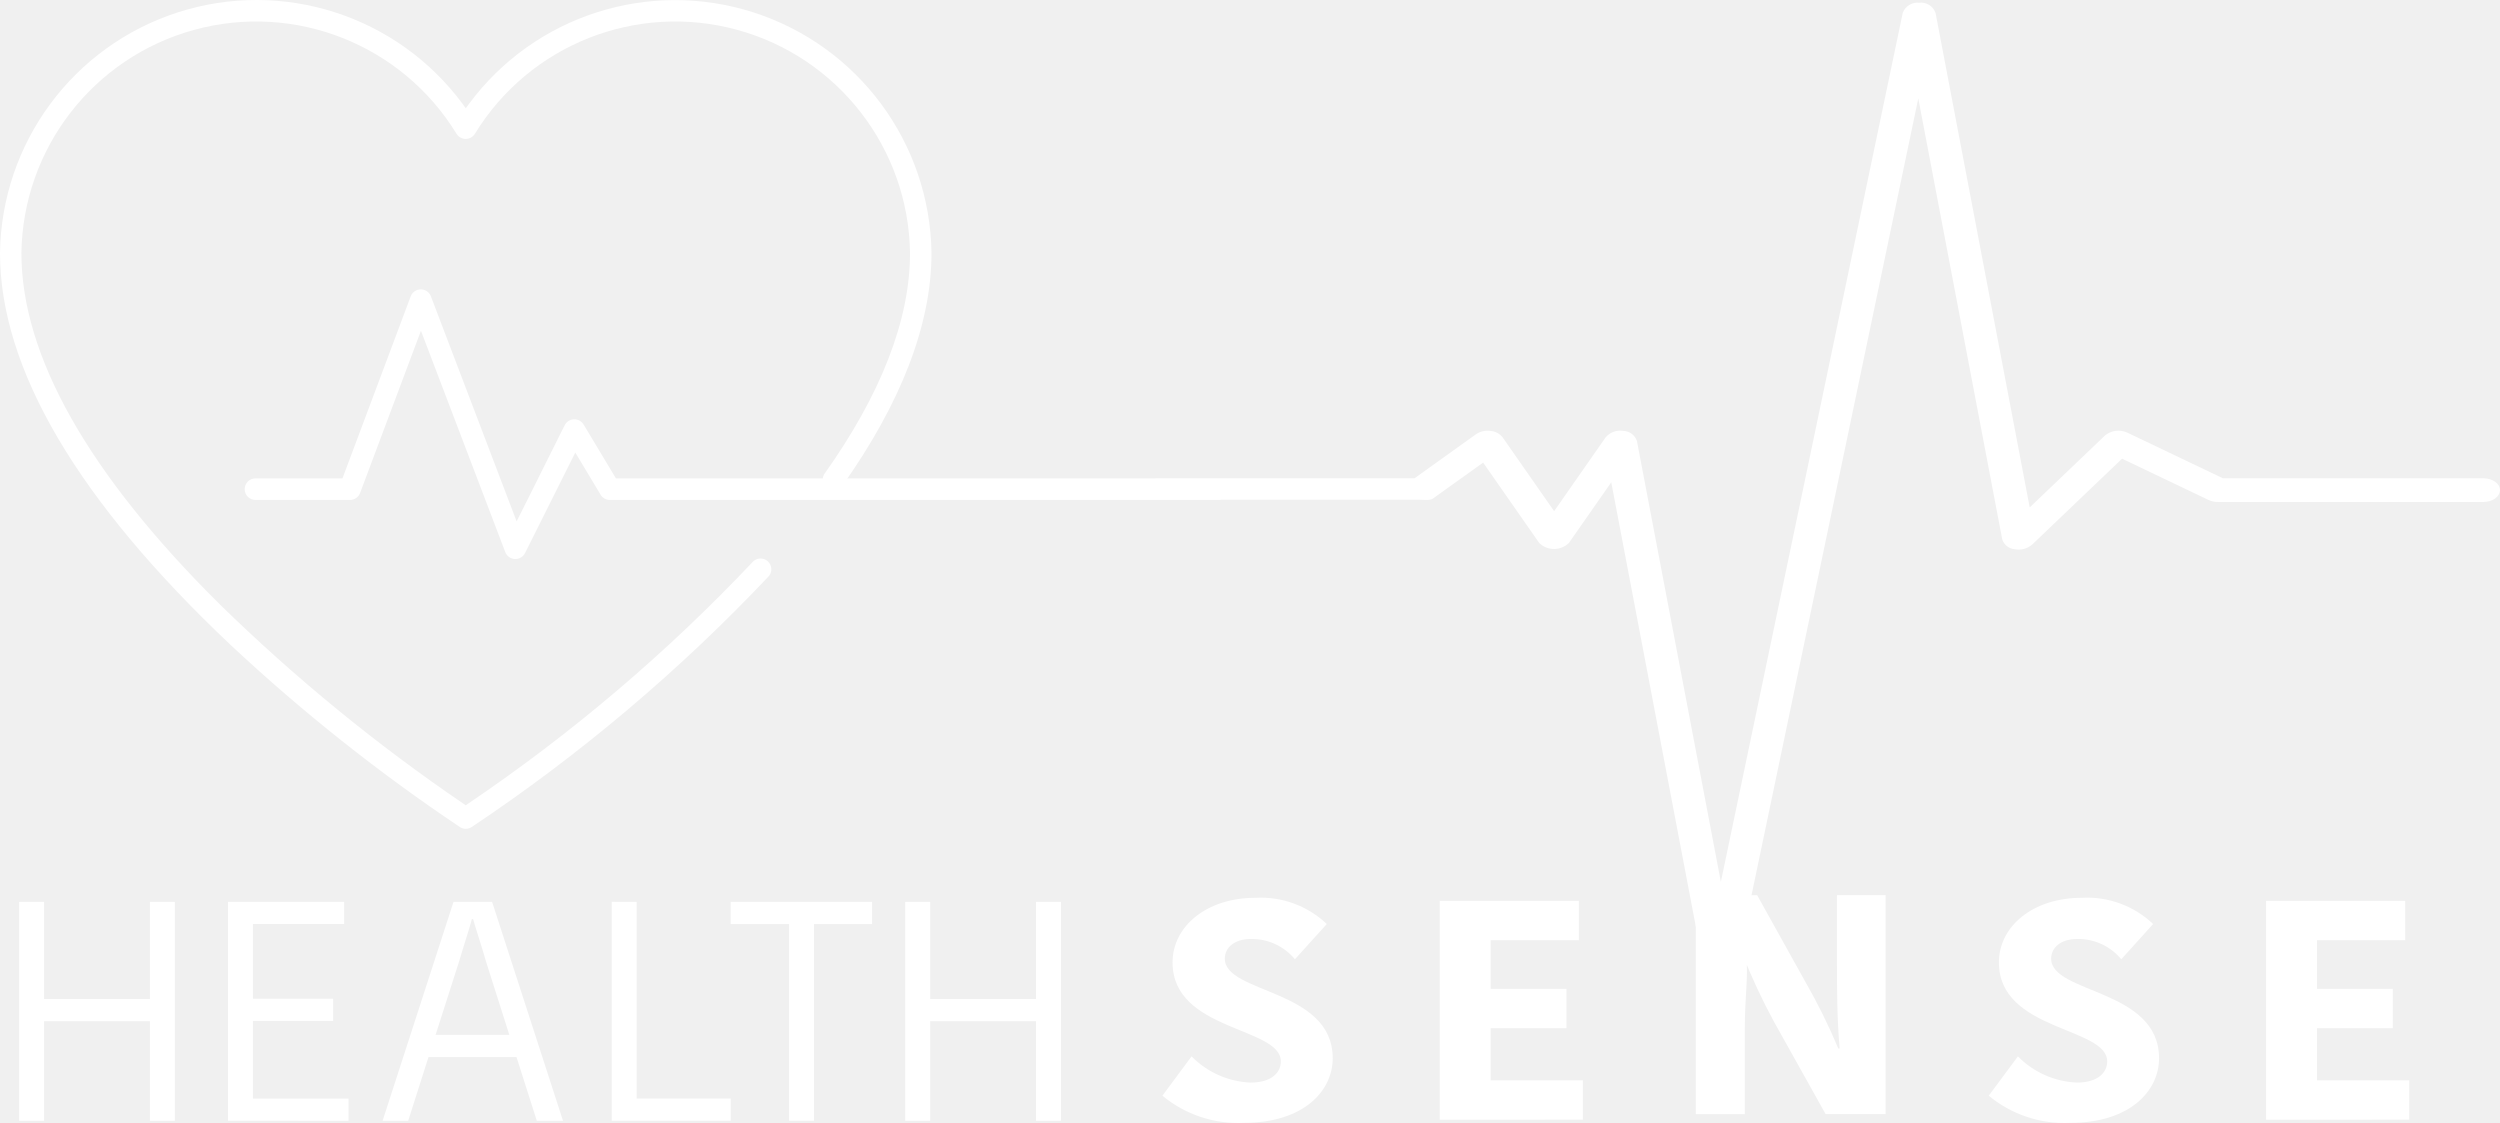
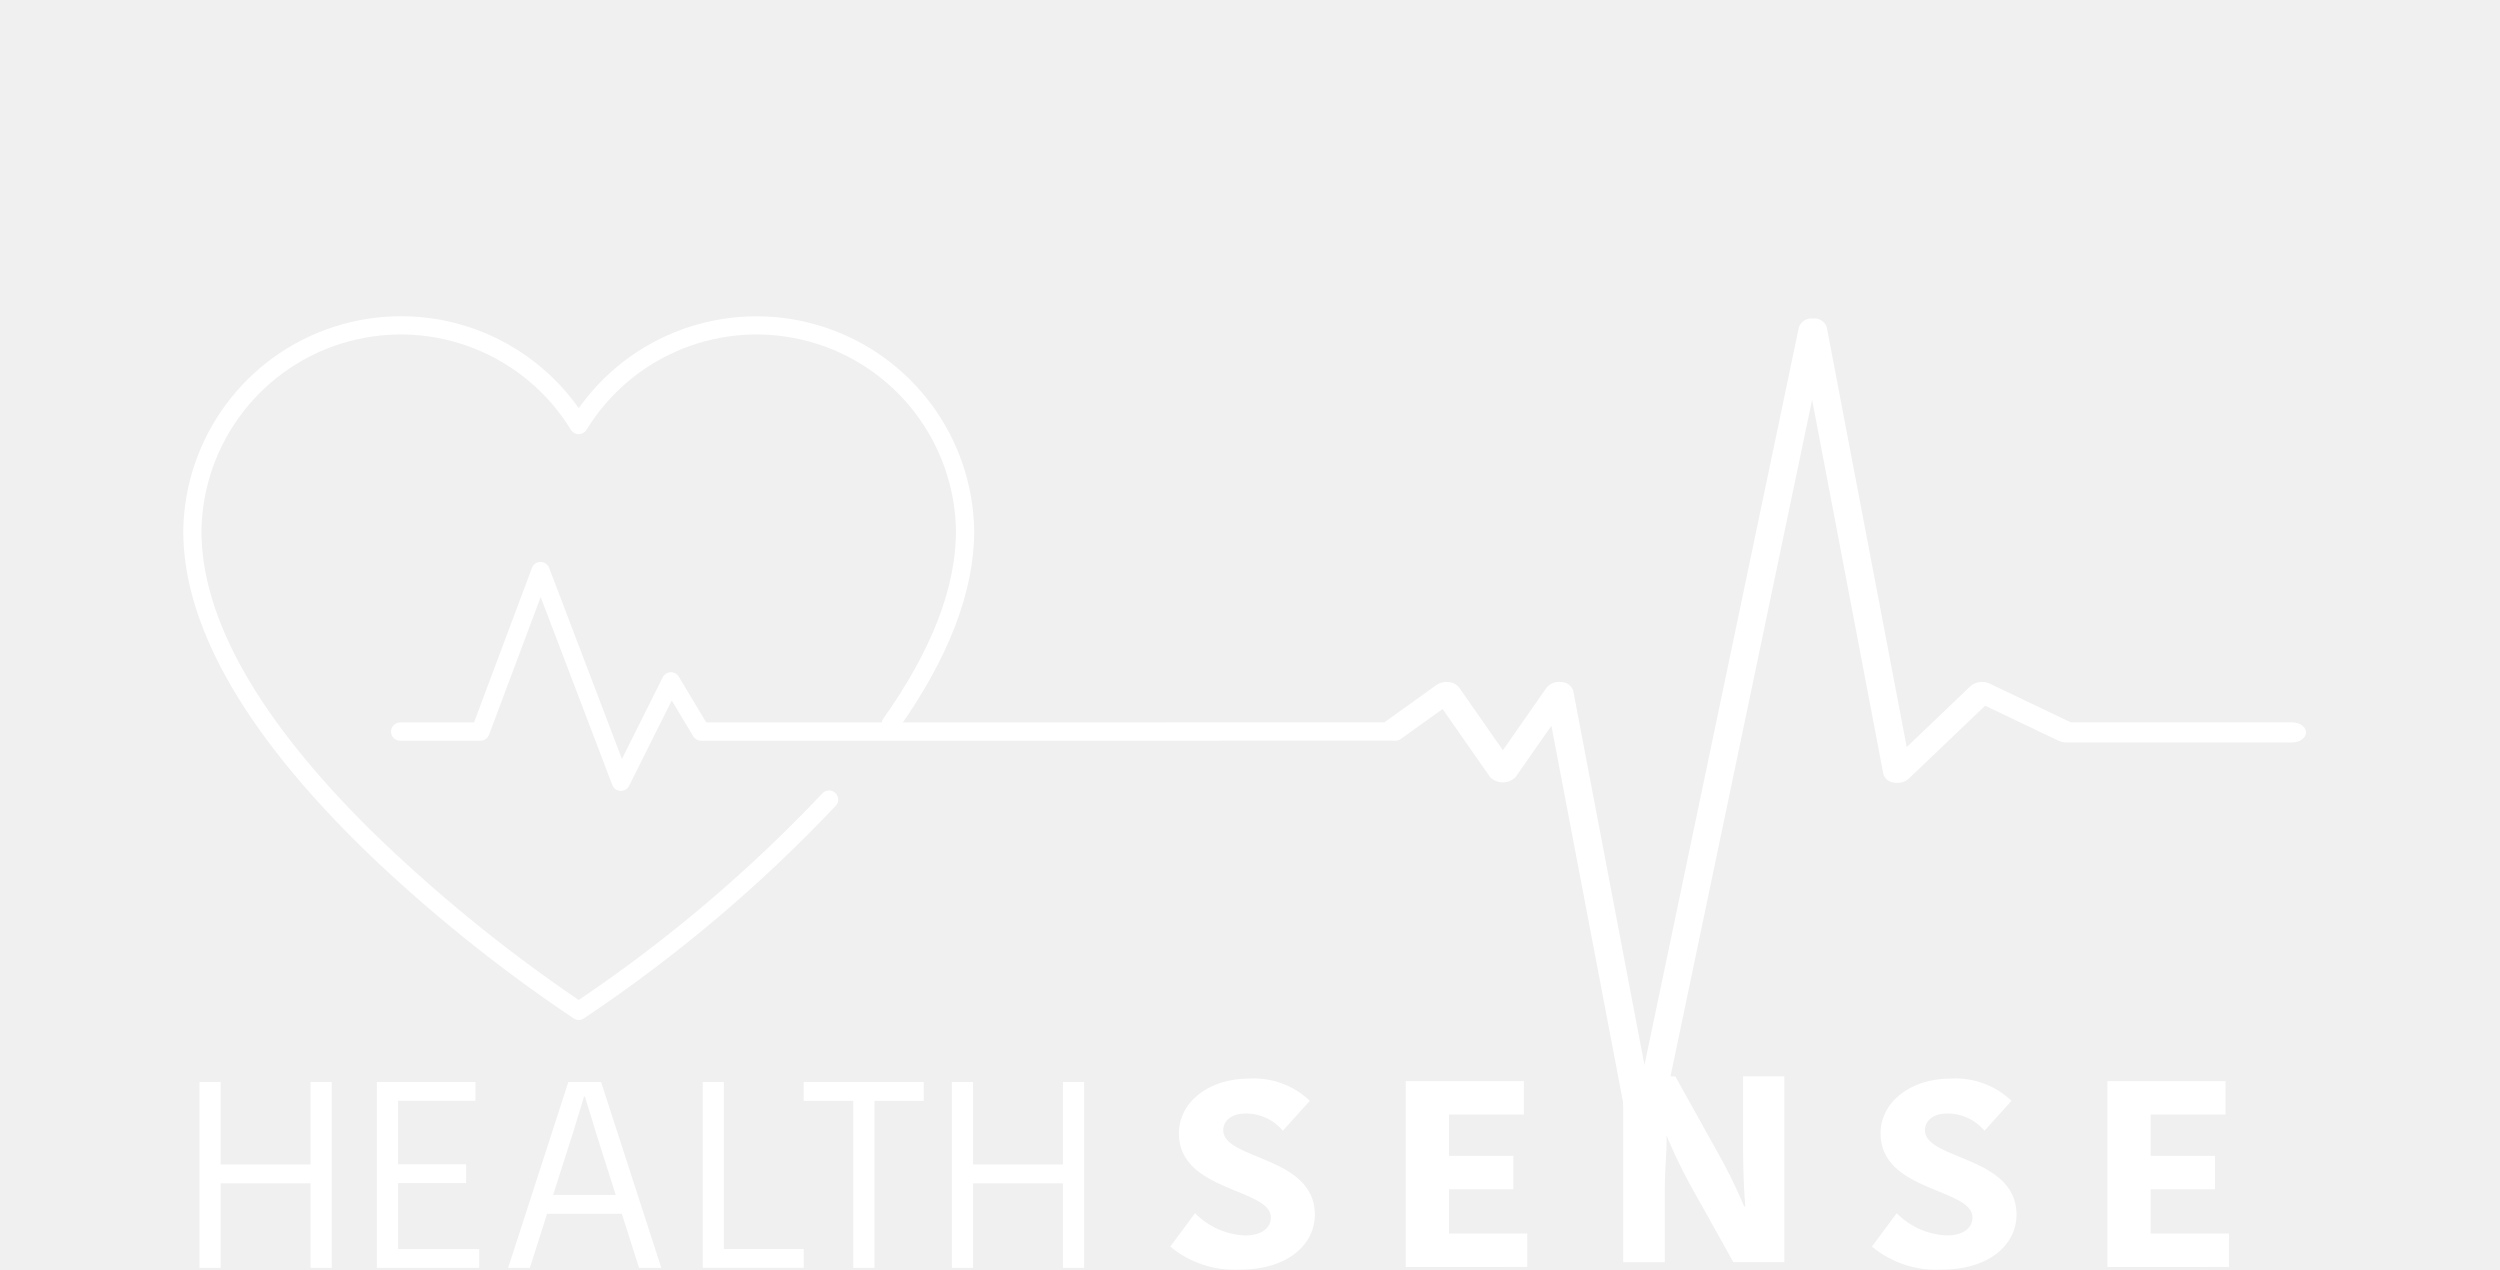
- <svg xmlns="http://www.w3.org/2000/svg" width="162.182" height="72.843" viewBox="0 0 162.182 72.843">
-   <g id="Health" transform="translate(-288.862 -388.387)">
-     <g id="Group_2670" data-name="Group 2670" transform="translate(288.862 388.387)">
-       <g id="Group_2668" data-name="Group 2668" transform="translate(75.414 58.079)">
-         <path id="Path_232" data-name="Path 232" d="M504.607,558.6c0-2.248-7.025-1.944-7.025-6.42,0-2.349,2.218-4.192,5.372-4.192a6.21,6.21,0,0,1,4.633,1.7l-2.066,2.288a3.626,3.626,0,0,0-2.849-1.317c-1.087,0-1.7.567-1.7,1.276,0,2.288,7,1.944,7,6.461,0,2.126-1.892,4.192-5.764,4.192a7.693,7.693,0,0,1-5.285-1.762l1.892-2.551a5.693,5.693,0,0,0,3.828,1.7C503.976,559.975,504.607,559.347,504.607,558.6Z" transform="translate(-496.929 -547.824)" fill="#fff" />
-         <path id="Path_233" data-name="Path 233" d="M546.214,562.738v-14.2h9.026v2.552h-5.72v3.159h4.915V556.8H549.52v3.382H555.5v2.552Z" transform="translate(-528.229 -548.176)" fill="#fff" />
-         <path id="Path_234" data-name="Path 234" d="M595.011,551.448c.152,1.418-.092,2.472-.092,4.923v5.367h-3.176v-14.2h3.98l3.11,5.589a38.869,38.869,0,0,1,2.153,4.354h.087c-.174-1.984-.174-3.949-.174-5.448v-4.5h3.154v14.2h-3.893l-3.35-5.995a39.116,39.116,0,0,1-2.023-4.334Z" transform="translate(-557.144 -547.541)" fill="#fff" />
-         <path id="Path_235" data-name="Path 235" d="M651.507,558.6c0-2.248-7.025-1.944-7.025-6.42,0-2.349,2.218-4.192,5.372-4.192a6.209,6.209,0,0,1,4.633,1.7l-2.066,2.288a3.624,3.624,0,0,0-2.849-1.317c-1.087,0-1.7.567-1.7,1.276,0,2.288,7,1.944,7,6.461,0,2.126-1.892,4.192-5.764,4.192a7.694,7.694,0,0,1-5.285-1.762l1.893-2.551a5.692,5.692,0,0,0,3.828,1.7C650.876,559.975,651.507,559.347,651.507,558.6Z" transform="translate(-590.222 -547.824)" fill="#fff" />
-         <path id="Path_236" data-name="Path 236" d="M693.114,562.738v-14.2h9.026v2.552h-5.72v3.159h4.916V556.8H696.42v3.382H702.4v2.552Z" transform="translate(-621.522 -548.176)" fill="#fff" />
+ <svg xmlns="http://www.w3.org/2000/svg" width="191" height="97" viewBox="0 0 191 97">
+   <defs>
+     <clipPath id="clip-path">
+       <rect id="Rectangle_70" data-name="Rectangle 70" width="191" height="97" transform="translate(4991 10312)" fill="red" opacity="0.748" />
+     </clipPath>
+   </defs>
+   <g id="Mask_Group_8" data-name="Mask Group 8" transform="translate(-4991 -10312)" clip-path="url(#clip-path)">
+     <g id="Health" transform="translate(4716.138 9947.771)">
+       <g id="Group_2670" data-name="Group 2670" transform="translate(288.862 388.387)">
+         <g id="Group_2668" data-name="Group 2668" transform="translate(75.414 58.079)">
+           <path id="Path_232" data-name="Path 232" d="M504.607,558.6c0-2.248-7.025-1.944-7.025-6.42,0-2.349,2.218-4.192,5.372-4.192a6.21,6.21,0,0,1,4.633,1.7l-2.066,2.288a3.626,3.626,0,0,0-2.849-1.317c-1.087,0-1.7.567-1.7,1.276,0,2.288,7,1.944,7,6.461,0,2.126-1.892,4.192-5.764,4.192a7.693,7.693,0,0,1-5.285-1.762l1.892-2.551a5.693,5.693,0,0,0,3.828,1.7C503.976,559.975,504.607,559.347,504.607,558.6Z" transform="translate(-496.929 -547.824)" fill="#fff" />
+           <path id="Path_233" data-name="Path 233" d="M546.214,562.738v-14.2h9.026v2.552h-5.72v3.159h4.915V556.8H549.52v3.382H555.5v2.552Z" transform="translate(-528.229 -548.176)" fill="#fff" />
+           <path id="Path_234" data-name="Path 234" d="M595.011,551.448c.152,1.418-.092,2.472-.092,4.923v5.367h-3.176v-14.2h3.98l3.11,5.589a38.869,38.869,0,0,1,2.153,4.354h.087c-.174-1.984-.174-3.949-.174-5.448v-4.5h3.154v14.2h-3.893l-3.35-5.995a39.116,39.116,0,0,1-2.023-4.334Z" transform="translate(-557.144 -547.541)" fill="#fff" />
+           <path id="Path_235" data-name="Path 235" d="M651.507,558.6c0-2.248-7.025-1.944-7.025-6.42,0-2.349,2.218-4.192,5.372-4.192a6.209,6.209,0,0,1,4.633,1.7l-2.066,2.288a3.624,3.624,0,0,0-2.849-1.317c-1.087,0-1.7.567-1.7,1.276,0,2.288,7,1.944,7,6.461,0,2.126-1.892,4.192-5.764,4.192a7.694,7.694,0,0,1-5.285-1.762l1.893-2.551a5.692,5.692,0,0,0,3.828,1.7C650.876,559.975,651.507,559.347,651.507,558.6Z" transform="translate(-590.222 -547.824)" fill="#fff" />
+           <path id="Path_236" data-name="Path 236" d="M693.114,562.738v-14.2h9.026v2.552h-5.72v3.159h4.916V556.8H696.42v3.382H702.4v2.552Z" transform="translate(-621.522 -548.176)" fill="#fff" />
+         </g>
+         <path id="Path_237" data-name="Path 237" d="M303.777,548.717v14.2h-1.62v-6.46h-6.866v6.46h-1.62v-14.2h1.62v6.3h6.866v-6.3Z" transform="translate(-292.431 -490.209)" fill="#fff" />
+         <path id="Path_238" data-name="Path 238" d="M330.8,562.914v-14.2h7.533v1.438H332.42V555h5.2v1.438h-5.2v5.042h6.2v1.438Z" transform="translate(-316.01 -490.209)" fill="#fff" />
+         <path id="Path_239" data-name="Path 239" d="M365.383,548.717l4.6,14.2h-1.7l-1.316-4.131h-5.711l-1.316,4.131h-1.661l4.6-14.2Zm-3.666,8.627H366.5l-1.519-4.779c-.1-.405-.77-2.471-.83-2.734h-.081c-.04.243-.709,2.308-.81,2.693Z" transform="translate(-333.459 -490.209)" fill="#fff" />
+         <path id="Path_240" data-name="Path 240" d="M400.634,548.717v12.758h6.1v1.438h-7.716v-14.2Z" transform="translate(-359.331 -490.209)" fill="#fff" />
+         <path id="Path_241" data-name="Path 241" d="M423.951,550.155h-3.787v-1.438h9.174v1.438h-3.767v12.758h-1.62Z" transform="translate(-372.763 -490.209)" fill="#fff" />
+         <path id="Path_242" data-name="Path 242" d="M461.294,548.717v14.2h-1.62v-6.46h-6.865v6.46h-1.62v-14.2h1.62v6.3h6.865v-6.3Z" transform="translate(-392.466 -490.209)" fill="#fff" />
+         <g id="Group_2669" data-name="Group 2669" transform="translate(0)">
+           <path id="Path_243" data-name="Path 243" d="M320.488,442.154a.7.7,0,0,1-.378-.111,117.626,117.626,0,0,1-14.86-11.8c-9.939-9.378-14.979-17.939-14.979-25.444a16.639,16.639,0,0,1,30.01-9.673l.207.286.207-.286A16.639,16.639,0,0,1,350.7,404.8c0,4.62-1.961,9.722-5.829,15.163a.7.7,0,0,1-1.136-.807c3.7-5.2,5.572-10.031,5.572-14.356a15.234,15.234,0,0,0-28.226-7.736.7.7,0,0,1-1.195,0,15.234,15.234,0,0,0-28.226,7.736c0,6.661,4.338,14.339,12.895,22.819a116.273,116.273,0,0,0,15.786,12.911l.143.1.143-.1A110.685,110.685,0,0,0,339.14,424.8a.7.7,0,0,1,1.029.94,112.154,112.154,0,0,1-19.3,16.3A.7.7,0,0,1,320.488,442.154Z" transform="translate(-290.271 -388.387)" fill="#fff" />
+         </g>
+         <path id="Path_244" data-name="Path 244" d="M478.988,419.722h-16.9l-6.188-2.956a1.372,1.372,0,0,0-1.46.179l-4.884,4.667-6.107-32.075a1,1,0,0,0-1.066-.667,1.025,1.025,0,0,0-1.063.657l-11.8,56.378-5.444-28.6a.955.955,0,0,0-.889-.657,1.227,1.227,0,0,0-1.14.416l-3.343,4.79-3.343-4.79a1.105,1.105,0,0,0-.79-.416,1.342,1.342,0,0,0-.934.215l-3.991,2.859H392.86c-.031,0-.061,0-.091.007h-34.93l-2.094-3.491a.7.7,0,0,0-1.231.047l-3.116,6.233-5.561-14.6a.7.7,0,0,0-.656-.452h0a.7.7,0,0,0-.656.456L340.1,419.728h-5.644a.7.7,0,1,0,0,1.4h6.131a.7.7,0,0,0,.658-.456l3.946-10.521,5.469,14.356a.7.7,0,0,0,.621.452h.035a.7.7,0,0,0,.628-.388l3.259-6.519,1.641,2.734a.7.7,0,0,0,.6.341H397a.67.67,0,0,0,.122-.012H410c.286,0,.645.062.847-.082l3.251-2.329,3.638,5.214a1.382,1.382,0,0,0,1.926,0l2.748-3.936,5.988,31.465a1.189,1.189,0,0,0,2.13.009l11.8-56.378,5.444,28.6a.923.923,0,0,0,.795.643,1.343,1.343,0,0,0,1.133-.285l5.848-5.586,5.613,2.68a1.4,1.4,0,0,0,.6.129h17.225c.595,0,1.077-.345,1.077-.771S479.582,419.722,478.988,419.722Z" transform="translate(-317.883 -388.694)" fill="#fff" />
      </g>
-       <path id="Path_237" data-name="Path 237" d="M303.777,548.717v14.2h-1.62v-6.46h-6.866v6.46h-1.62v-14.2h1.62v6.3h6.866v-6.3Z" transform="translate(-292.431 -490.209)" fill="#fff" />
-       <path id="Path_238" data-name="Path 238" d="M330.8,562.914v-14.2h7.533v1.438H332.42V555h5.2v1.438h-5.2v5.042h6.2v1.438Z" transform="translate(-316.01 -490.209)" fill="#fff" />
-       <path id="Path_239" data-name="Path 239" d="M365.383,548.717l4.6,14.2h-1.7l-1.316-4.131h-5.711l-1.316,4.131h-1.661l4.6-14.2Zm-3.666,8.627H366.5l-1.519-4.779c-.1-.405-.77-2.471-.83-2.734h-.081c-.04.243-.709,2.308-.81,2.693Z" transform="translate(-333.459 -490.209)" fill="#fff" />
-       <path id="Path_240" data-name="Path 240" d="M400.634,548.717v12.758h6.1v1.438h-7.716v-14.2Z" transform="translate(-359.331 -490.209)" fill="#fff" />
-       <path id="Path_241" data-name="Path 241" d="M423.951,550.155h-3.787v-1.438h9.174v1.438h-3.767v12.758h-1.62Z" transform="translate(-372.763 -490.209)" fill="#fff" />
-       <path id="Path_242" data-name="Path 242" d="M461.294,548.717v14.2h-1.62v-6.46h-6.865v6.46h-1.62v-14.2h1.62v6.3h6.865v-6.3Z" transform="translate(-392.466 -490.209)" fill="#fff" />
-       <g id="Group_2669" data-name="Group 2669" transform="translate(0)">
-         <path id="Path_243" data-name="Path 243" d="M320.488,442.154a.7.7,0,0,1-.378-.111,117.626,117.626,0,0,1-14.86-11.8c-9.939-9.378-14.979-17.939-14.979-25.444a16.639,16.639,0,0,1,30.01-9.673l.207.286.207-.286A16.639,16.639,0,0,1,350.7,404.8c0,4.62-1.961,9.722-5.829,15.163a.7.7,0,0,1-1.136-.807c3.7-5.2,5.572-10.031,5.572-14.356a15.234,15.234,0,0,0-28.226-7.736.7.7,0,0,1-1.195,0,15.234,15.234,0,0,0-28.226,7.736c0,6.661,4.338,14.339,12.895,22.819a116.273,116.273,0,0,0,15.786,12.911l.143.1.143-.1A110.685,110.685,0,0,0,339.14,424.8a.7.7,0,0,1,1.029.94,112.154,112.154,0,0,1-19.3,16.3A.7.7,0,0,1,320.488,442.154Z" transform="translate(-290.271 -388.387)" fill="#fff" />
-       </g>
-       <path id="Path_244" data-name="Path 244" d="M478.988,419.722h-16.9l-6.188-2.956a1.372,1.372,0,0,0-1.46.179l-4.884,4.667-6.107-32.075a1,1,0,0,0-1.066-.667,1.025,1.025,0,0,0-1.063.657l-11.8,56.378-5.444-28.6a.955.955,0,0,0-.889-.657,1.227,1.227,0,0,0-1.14.416l-3.343,4.79-3.343-4.79a1.105,1.105,0,0,0-.79-.416,1.342,1.342,0,0,0-.934.215l-3.991,2.859H392.86c-.031,0-.061,0-.091.007h-34.93l-2.094-3.491a.7.7,0,0,0-1.231.047l-3.116,6.233-5.561-14.6a.7.7,0,0,0-.656-.452h0a.7.7,0,0,0-.656.456L340.1,419.728h-5.644a.7.7,0,1,0,0,1.4h6.131a.7.7,0,0,0,.658-.456l3.946-10.521,5.469,14.356a.7.7,0,0,0,.621.452h.035a.7.7,0,0,0,.628-.388l3.259-6.519,1.641,2.734a.7.7,0,0,0,.6.341H397a.67.67,0,0,0,.122-.012H410c.286,0,.645.062.847-.082l3.251-2.329,3.638,5.214a1.382,1.382,0,0,0,1.926,0l2.748-3.936,5.988,31.465a1.189,1.189,0,0,0,2.13.009l11.8-56.378,5.444,28.6a.923.923,0,0,0,.795.643,1.343,1.343,0,0,0,1.133-.285l5.848-5.586,5.613,2.68a1.4,1.4,0,0,0,.6.129h17.225c.595,0,1.077-.345,1.077-.771S479.582,419.722,478.988,419.722Z" transform="translate(-317.883 -388.694)" fill="#fff" />
    </g>
  </g>
</svg>
